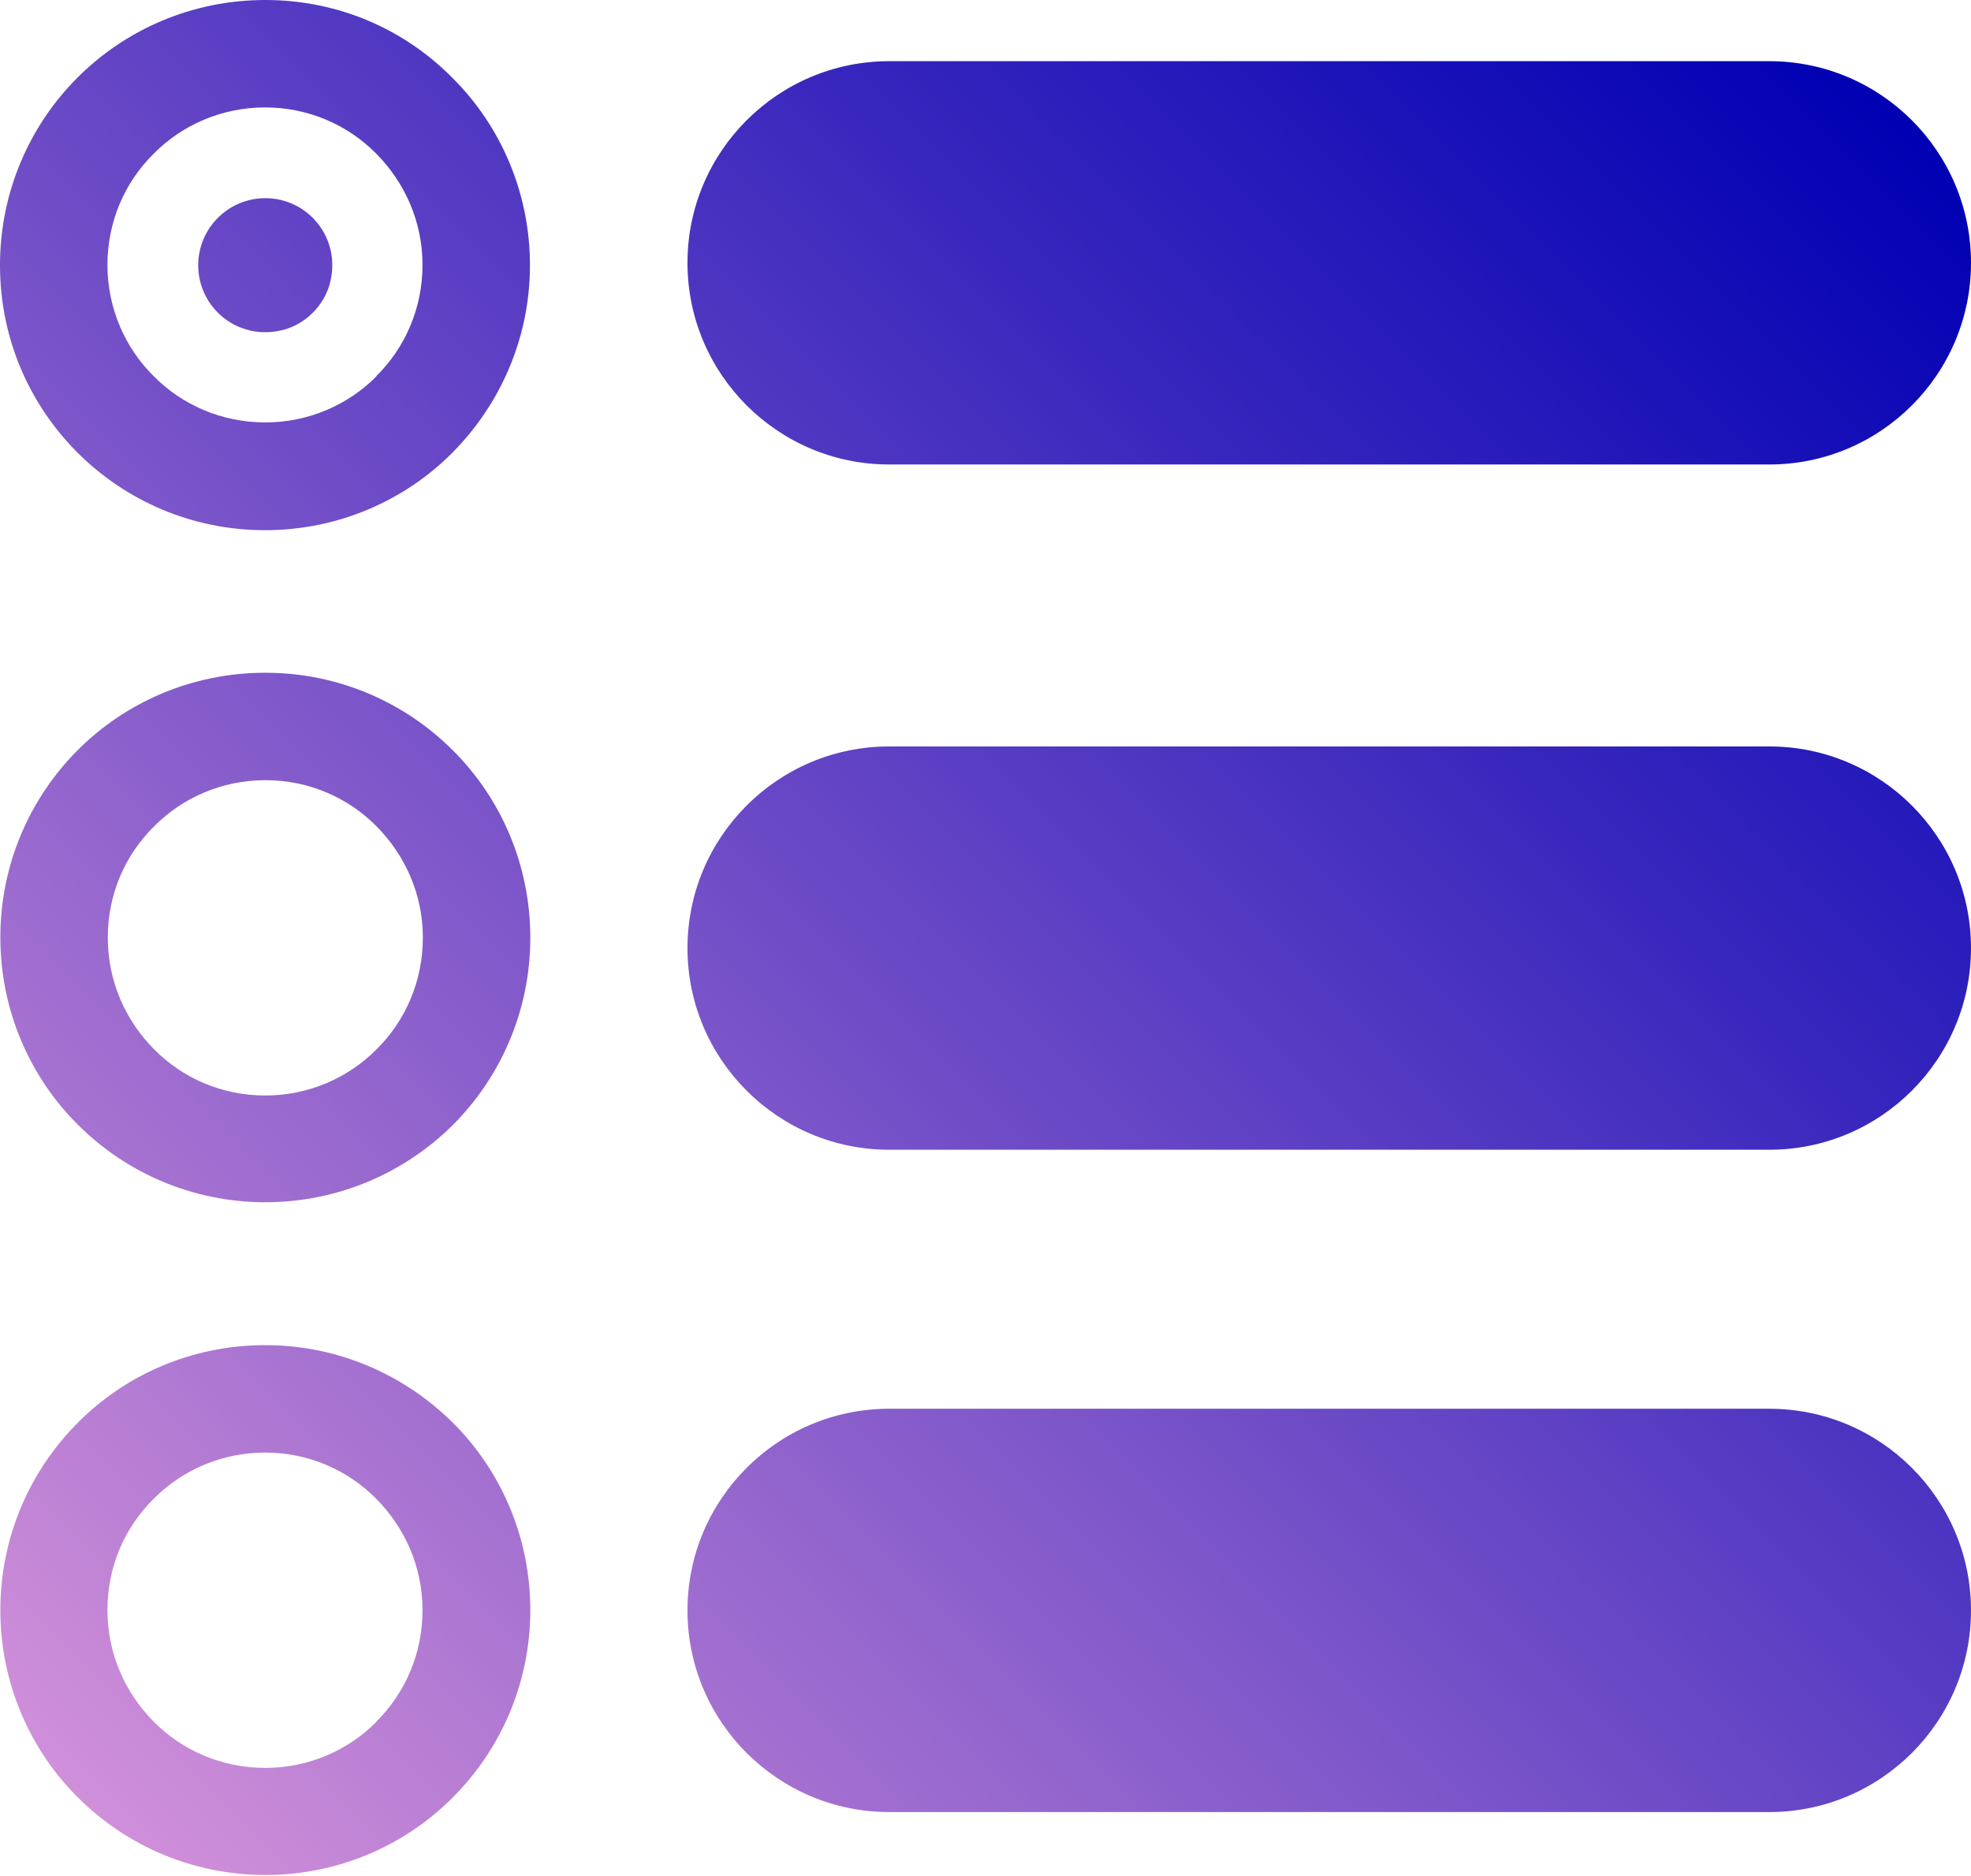
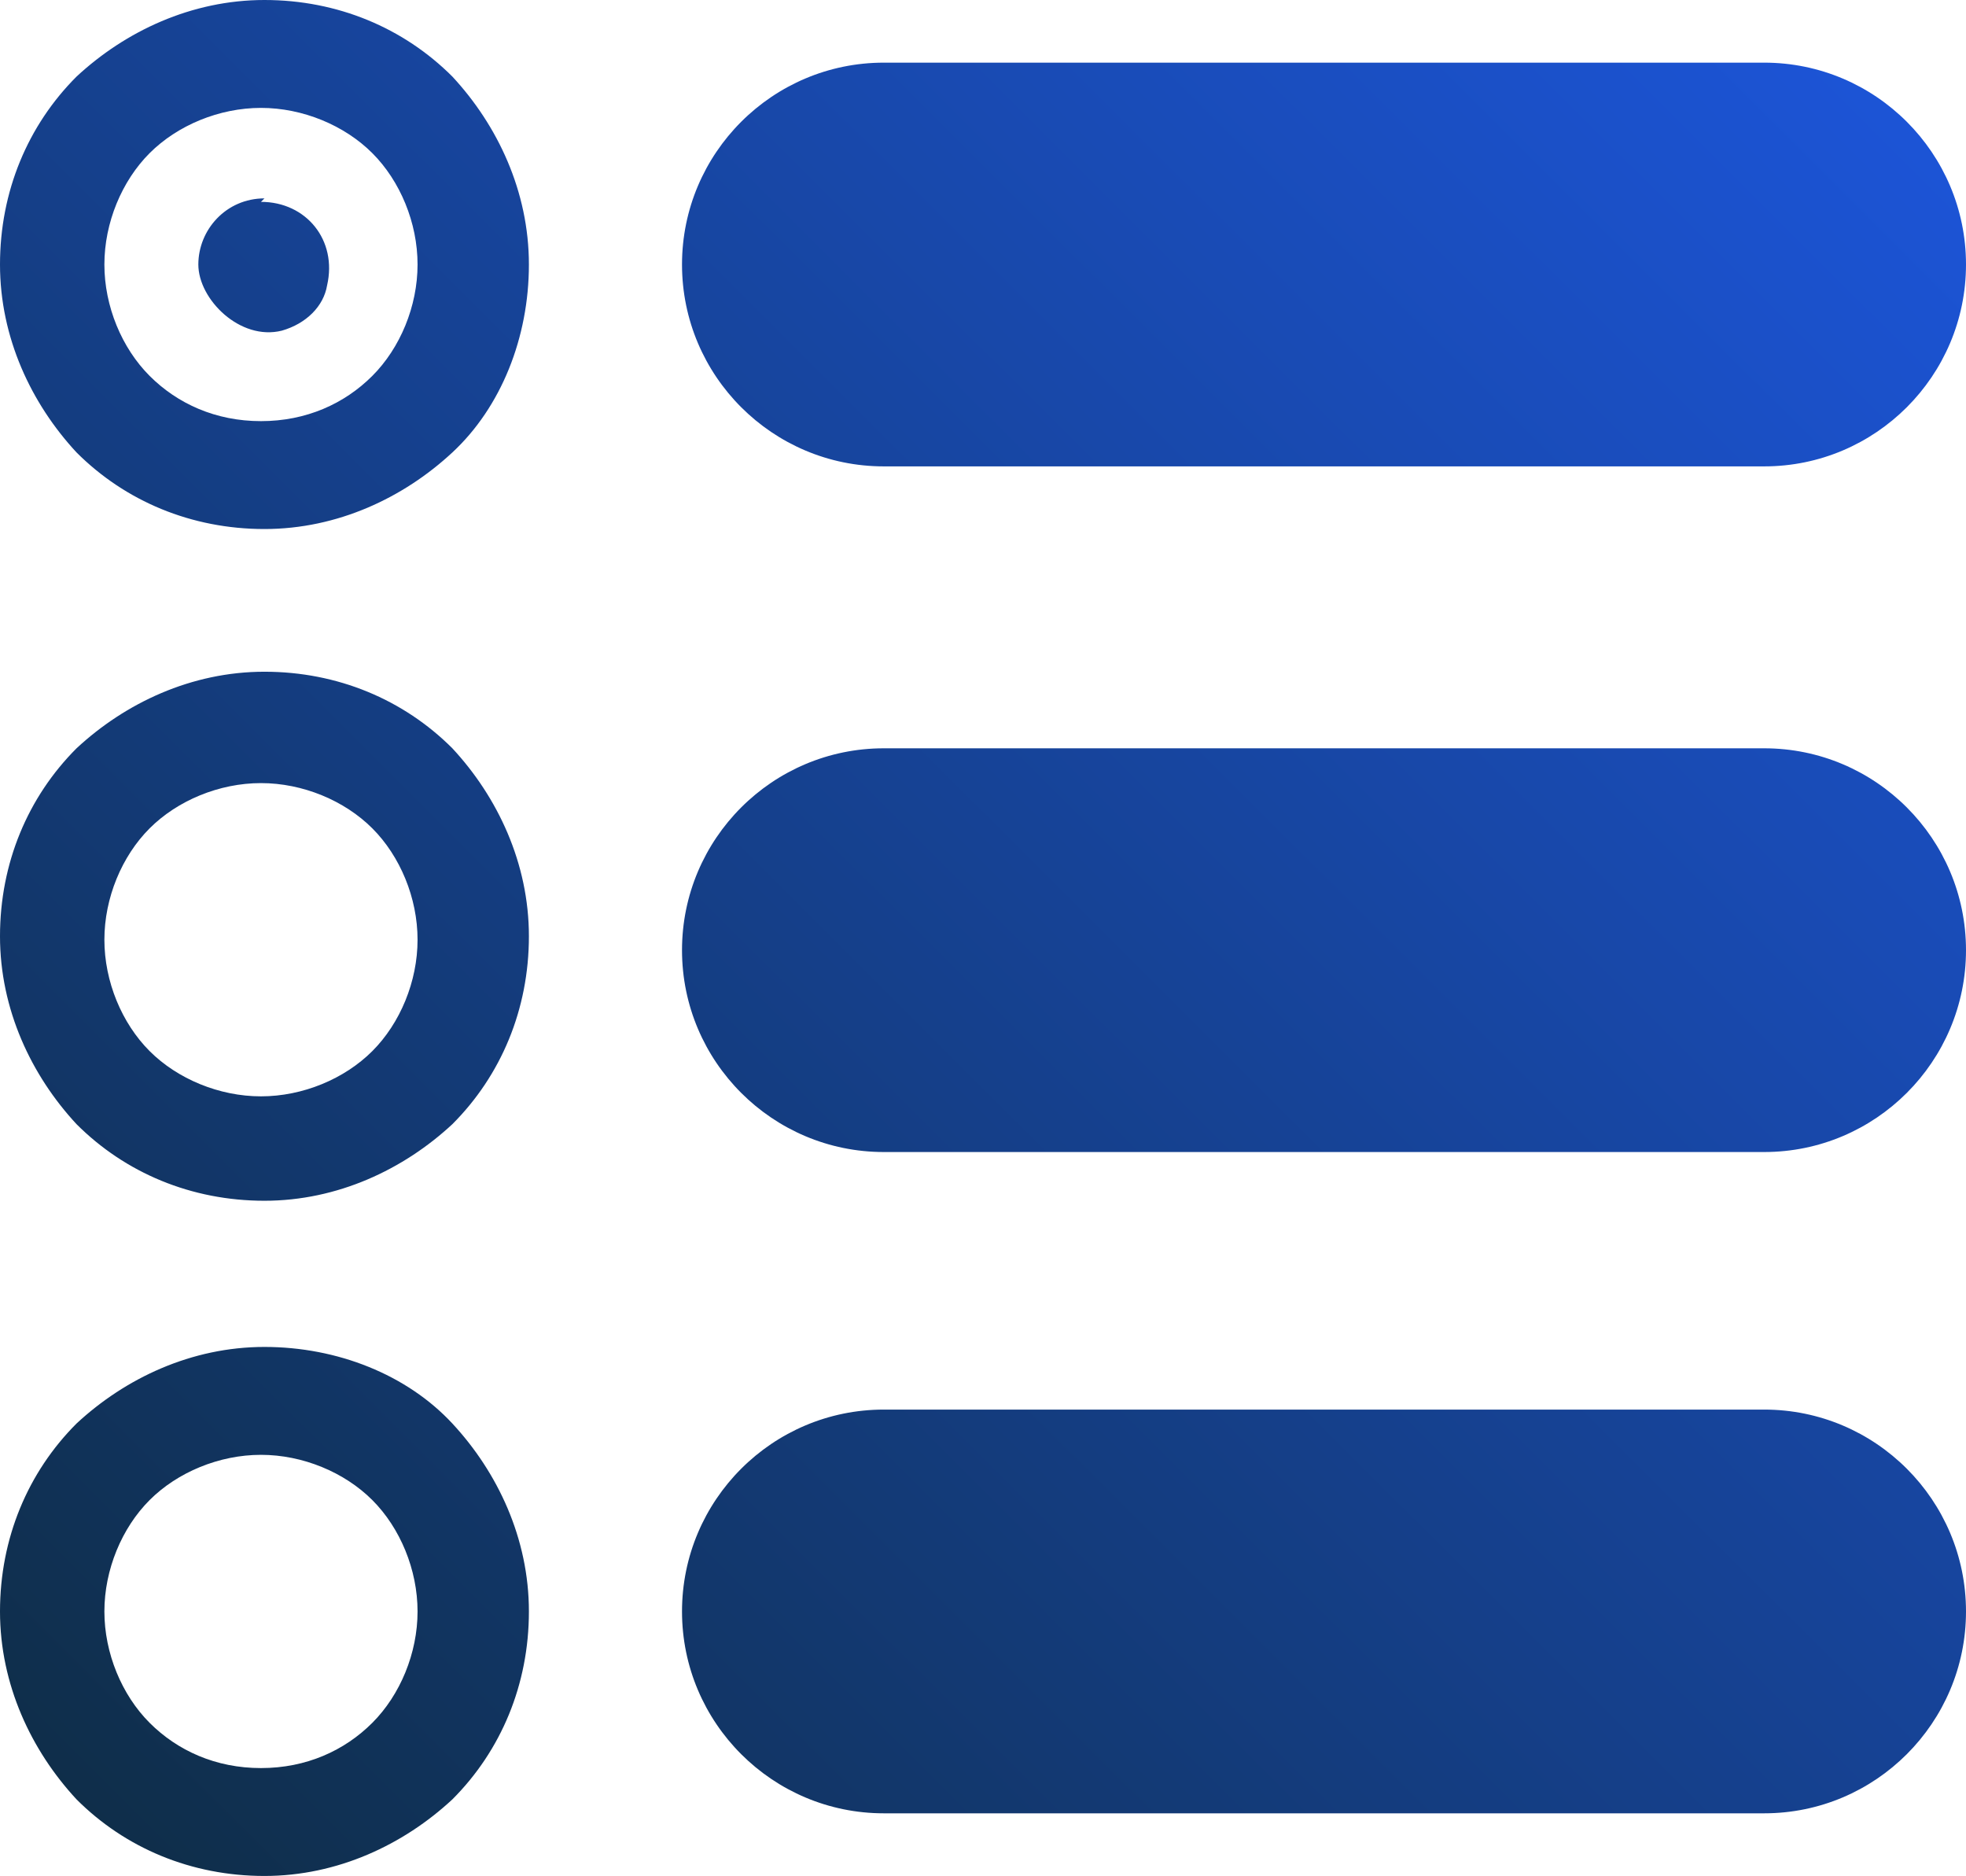
- <svg xmlns="http://www.w3.org/2000/svg" id="Layer_2" data-name="Layer 2" viewBox="0 0 56.68 53.95">
+ <svg xmlns="http://www.w3.org/2000/svg" id="Layer_2" data-name="Layer 2" viewBox="0 0 56.5 53.9">
  <defs>
    <style>
      .cls-1 {
        fill: url(#linear-gradient);
      }
    </style>
-     <linearGradient id="linear-gradient" x1="2.72" y1="52.21" x2="53.22" y2="1.71" gradientUnits="userSpaceOnUse">
-       <stop offset="0" stop-color="#d08fd9" />
-       <stop offset=".06" stop-color="#c386d6" />
-       <stop offset=".71" stop-color="#3726bd" />
-       <stop offset="1" stop-color="#0000b3" />
+     <linearGradient id="linear-gradient" x1="2.68" y1="2284.13" x2="53.08" y2="2233.63" gradientTransform="translate(0 -2231.95)" gradientUnits="userSpaceOnUse">
+       <stop offset="0" stop-color="#583d5c" />
+       <stop offset="0" stop-color="#0f2e4a" />
+       <stop offset="1" stop-color="#1c54d6" />
    </linearGradient>
  </defs>
  <g id="Layer_2-2" data-name="Layer 2">
-     <path id="uuid-b55e93c3-f212-46f2-a319-61be798cbc43" data-name="Layer 2-2" class="cls-1" d="M7.63,19.35c-2.11,0-4.02.85-5.39,2.22-1.38,1.38-2.23,3.29-2.23,5.39s.85,4.02,2.23,5.39c1.38,1.38,3.29,2.23,5.39,2.23s4.01-.85,5.39-2.22c1.38-1.38,2.23-3.29,2.23-5.39s-.85-4.02-2.23-5.39c-1.38-1.38-3.29-2.23-5.39-2.23ZM10.83,30.18c-.81.82-1.95,1.33-3.2,1.33s-2.38-.5-3.2-1.33-1.33-1.95-1.33-3.21.5-2.38,1.33-3.2c.81-.82,1.95-1.33,3.2-1.33s2.38.5,3.2,1.33,1.33,1.95,1.33,3.2-.5,2.39-1.33,3.21ZM7.63,5.7c-1.06,0-1.93.86-1.93,1.93,0,1.23,1.15,2.19,2.44,1.86.65-.17,1.18-.7,1.35-1.35.33-1.29-.63-2.44-1.86-2.44ZM7.63,38.69c-2.11,0-4.02.85-5.39,2.23-1.38,1.38-2.23,3.29-2.23,5.39s.85,4.02,2.23,5.39c1.38,1.38,3.29,2.23,5.39,2.23s4.02-.85,5.39-2.23c1.38-1.38,2.23-3.29,2.23-5.39s-.85-4.02-2.23-5.39-3.29-2.23-5.39-2.23ZM10.83,49.52c-.81.82-1.95,1.33-3.2,1.33s-2.39-.5-3.21-1.33-1.33-1.95-1.33-3.21.5-2.38,1.33-3.2c.81-.82,1.95-1.33,3.2-1.33s2.38.5,3.2,1.33,1.33,1.95,1.33,3.2c0,1.26-.5,2.39-1.33,3.21ZM7.63,0C5.52,0,3.61.85,2.23,2.23.85,3.61,0,5.52,0,7.63s.85,4.01,2.23,5.39c1.38,1.38,3.29,2.23,5.39,2.23s4.02-.85,5.39-2.23,2.23-3.29,2.23-5.39-.85-4.02-2.23-5.39C11.64.85,9.74,0,7.63,0ZM10.83,10.82c-.81.82-1.95,1.33-3.2,1.33s-2.39-.5-3.21-1.33c-.82-.81-1.33-1.95-1.33-3.2s.5-2.38,1.33-3.2c.81-.82,1.95-1.33,3.2-1.33s2.38.5,3.2,1.33,1.33,1.95,1.33,3.2-.5,2.38-1.33,3.2ZM25.57,13.36h25.31c3.2,0,5.8-2.6,5.8-5.8s-2.6-5.8-5.8-5.8h-25.31c-3.2,0-5.8,2.6-5.8,5.8s2.6,5.8,5.8,5.8ZM25.57,21.47h25.31c3.2,0,5.8,2.6,5.8,5.8h0c0,3.2-2.6,5.8-5.8,5.8h-25.31c-3.2,0-5.8-2.6-5.8-5.8h0c0-3.2,2.6-5.8,5.8-5.8ZM50.88,40.52h-25.31c-3.2,0-5.8,2.6-5.8,5.8s2.6,5.8,5.8,5.8h25.31c3.2,0,5.8-2.6,5.8-5.8s-2.6-5.8-5.8-5.8Z" />
+     <g id="uuid-793afc5c-569c-40c2-b019-28651eec46f5">
+       <path class="cls-1" d="M7.6,19.3c-2.1,0-4,.9-5.4,2.2-1.4,1.4-2.2,3.3-2.2,5.4s.9,4,2.2,5.4c1.4,1.4,3.3,2.2,5.4,2.2s4-.9,5.4-2.2c1.4-1.4,2.2-3.3,2.2-5.4s-.9-4-2.2-5.4c-1.4-1.4-3.3-2.2-5.4-2.2ZM10.7,30.2c-.8.8-2,1.3-3.2,1.3s-2.4-.5-3.2-1.3-1.3-2-1.3-3.2.5-2.4,1.3-3.2,2-1.3,3.2-1.3,2.4.5,3.2,1.3,1.3,2,1.3,3.2-.5,2.4-1.3,3.2ZM7.6,5.7c-1.1,0-1.9.9-1.9,1.9s1.2,2.2,2.4,1.9c.7-.2,1.2-.7,1.3-1.3.3-1.3-.6-2.4-1.9-2.4h0l.1-.1ZM7.6,38.7c-2.1,0-4,.9-5.4,2.2-1.4,1.4-2.2,3.3-2.2,5.4s.9,4,2.2,5.4c1.4,1.4,3.3,2.2,5.4,2.2s4-.9,5.4-2.2c1.4-1.4,2.2-3.3,2.2-5.4s-.9-4-2.2-5.4-3.3-2.2-5.4-2.2ZM10.7,49.5c-.8.8-1.9,1.3-3.2,1.3s-2.4-.5-3.2-1.3-1.3-2-1.3-3.2.5-2.4,1.3-3.2,2-1.3,3.2-1.3,2.4.5,3.2,1.3,1.3,2,1.3,3.2-.5,2.4-1.3,3.2ZM7.6,0C5.5,0,3.6.9,2.2,2.2.8,3.6,0,5.5,0,7.6s.9,4,2.2,5.4c1.4,1.4,3.3,2.2,5.4,2.2s4-.9,5.4-2.2,2.2-3.3,2.2-5.4-.9-4-2.2-5.4C11.6.8,9.7,0,7.6,0ZM10.7,10.8c-.8.8-1.9,1.3-3.2,1.3s-2.4-.5-3.2-1.3c-.8-.8-1.3-2-1.3-3.2s.5-2.4,1.3-3.2,2-1.3,3.2-1.3,2.4.5,3.2,1.3,1.3,2,1.3,3.2-.5,2.4-1.3,3.2ZM25.4,13.4h25.3c3.2,0,5.8-2.6,5.8-5.8s-2.6-5.8-5.8-5.8h-25.3c-3.2,0-5.8,2.6-5.8,5.8s2.6,5.8,5.8,5.8ZM25.4,21.5h25.3c3.2,0,5.8,2.6,5.8,5.8h0c0,3.2-2.6,5.8-5.8,5.8h-25.3c-3.2,0-5.8-2.6-5.8-5.8h0c0-3.2,2.6-5.8,5.8-5.8ZM50.7,40.5h-25.3c-3.2,0-5.8,2.6-5.8,5.8s2.6,5.8,5.8,5.8h25.3c3.2,0,5.8-2.6,5.8-5.8s-2.6-5.8-5.8-5.8Z" />
+     </g>
  </g>
</svg>
